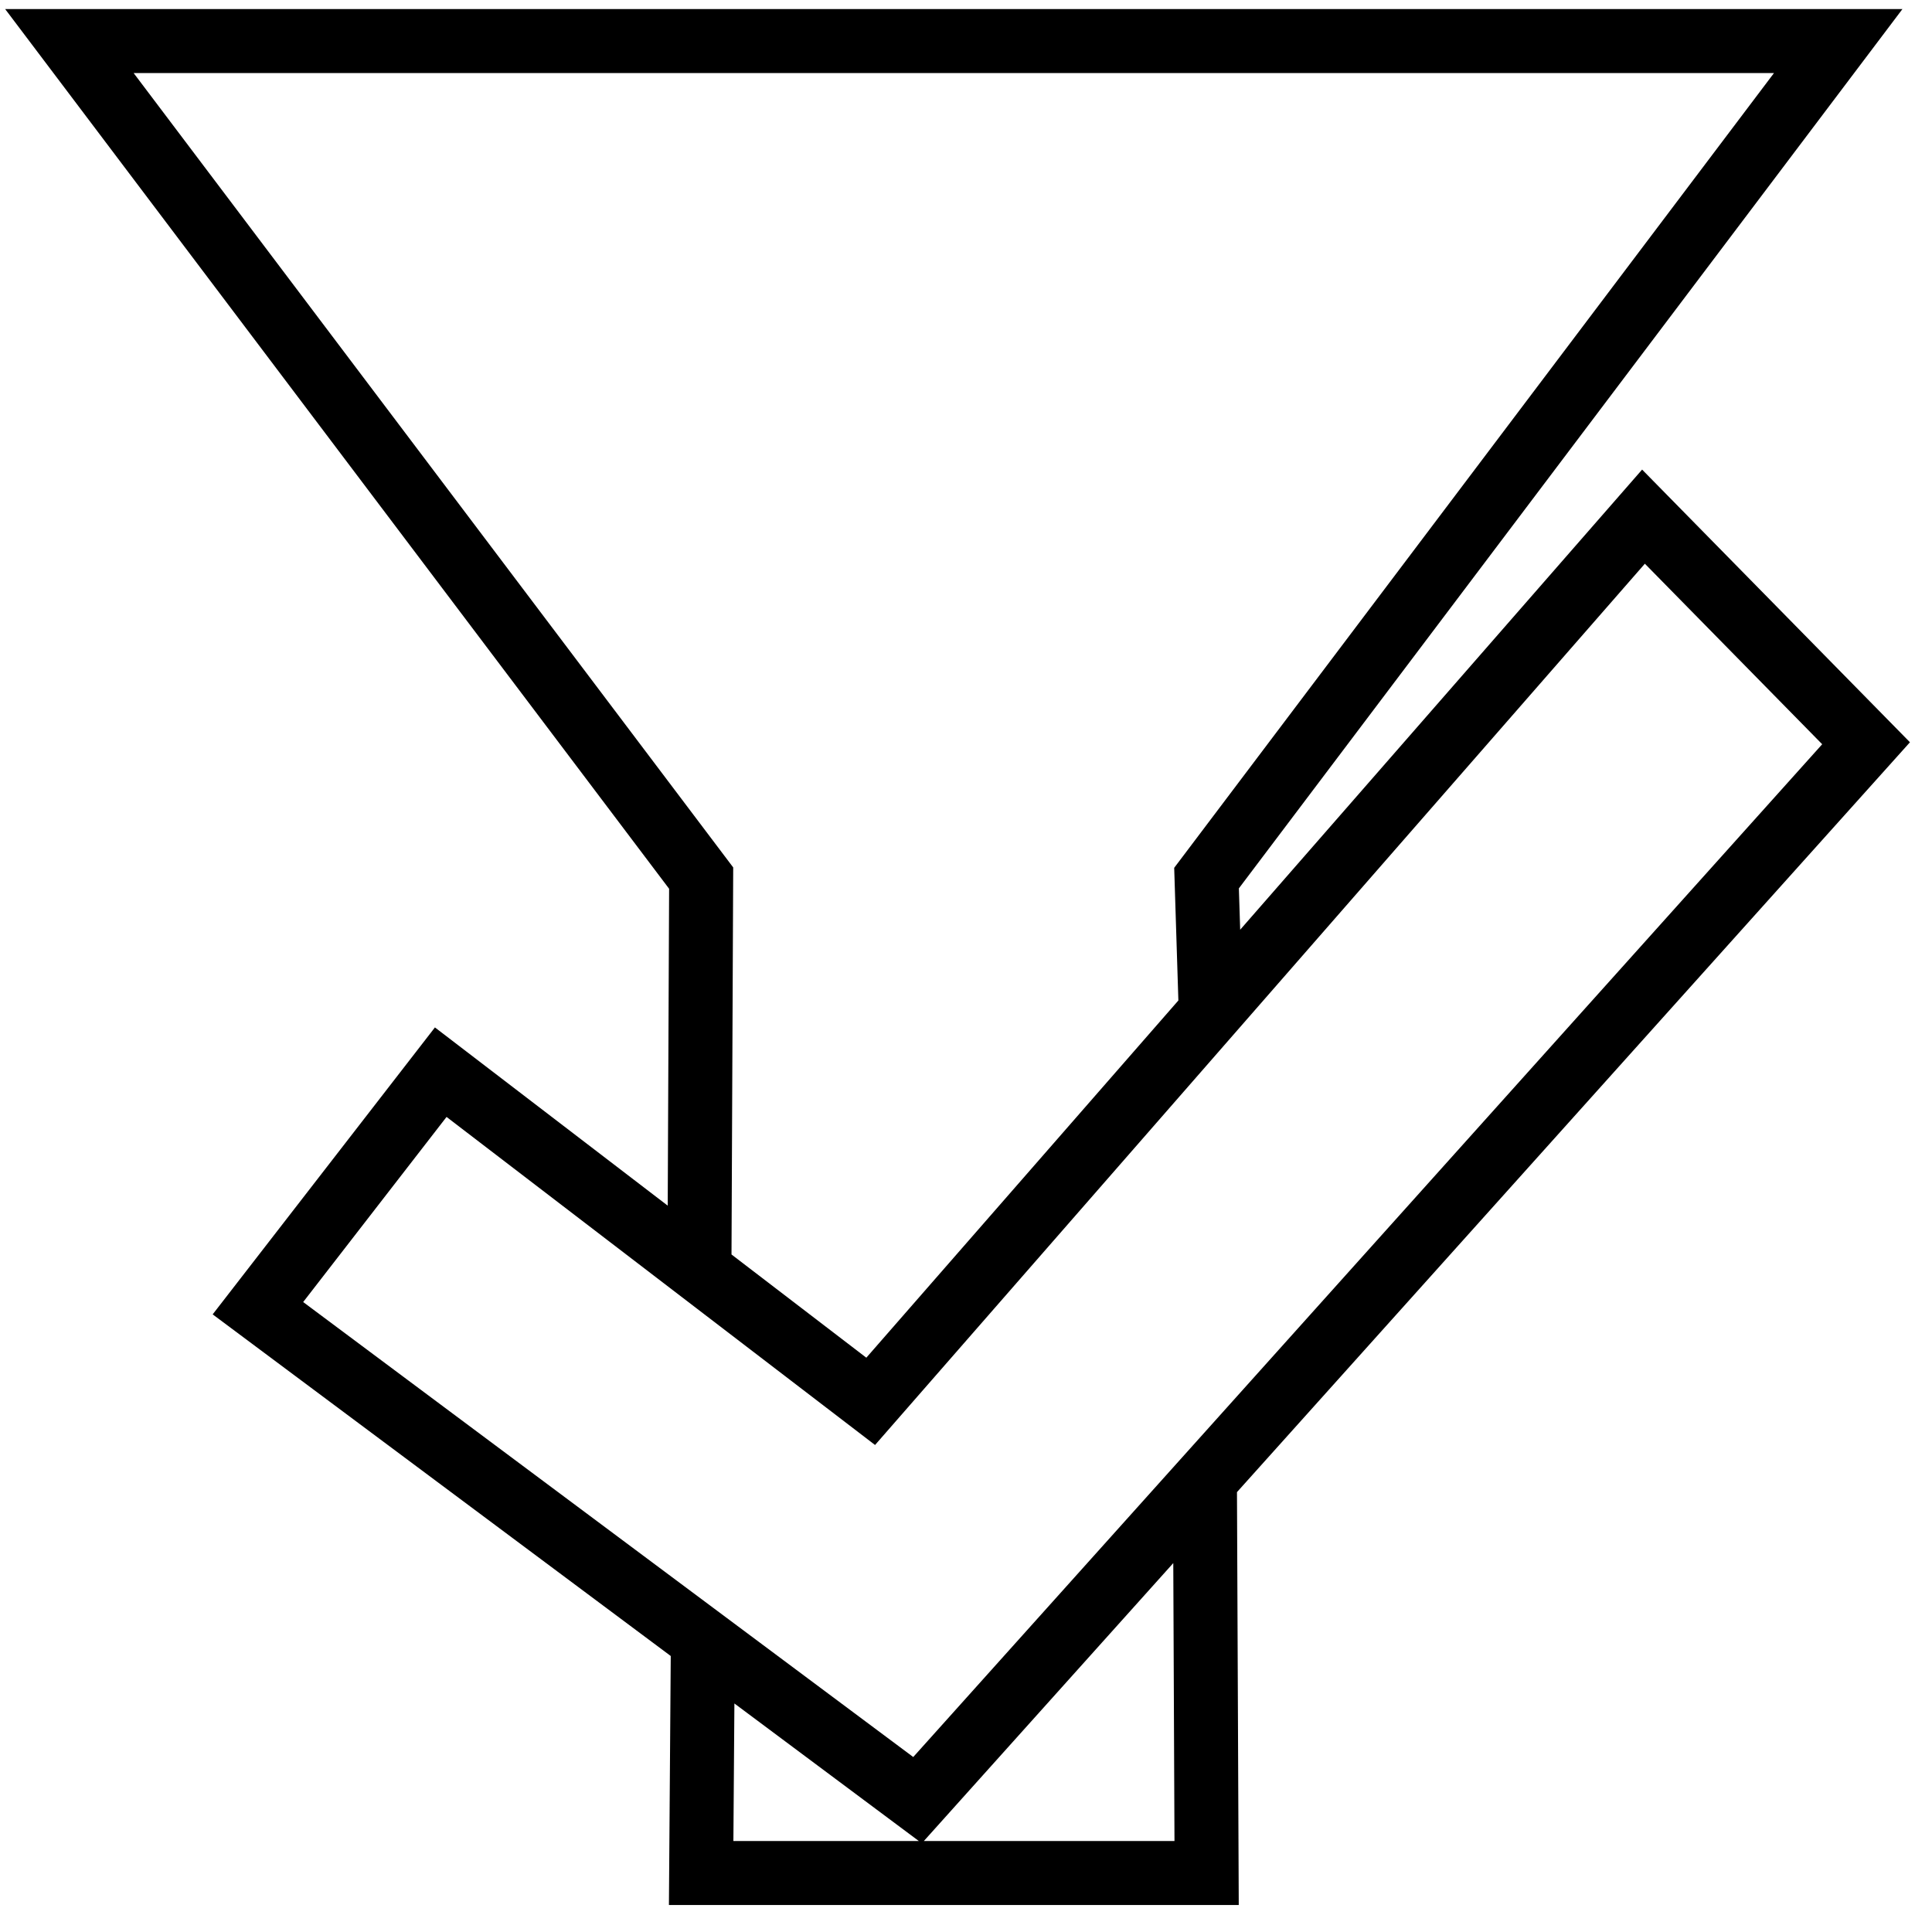
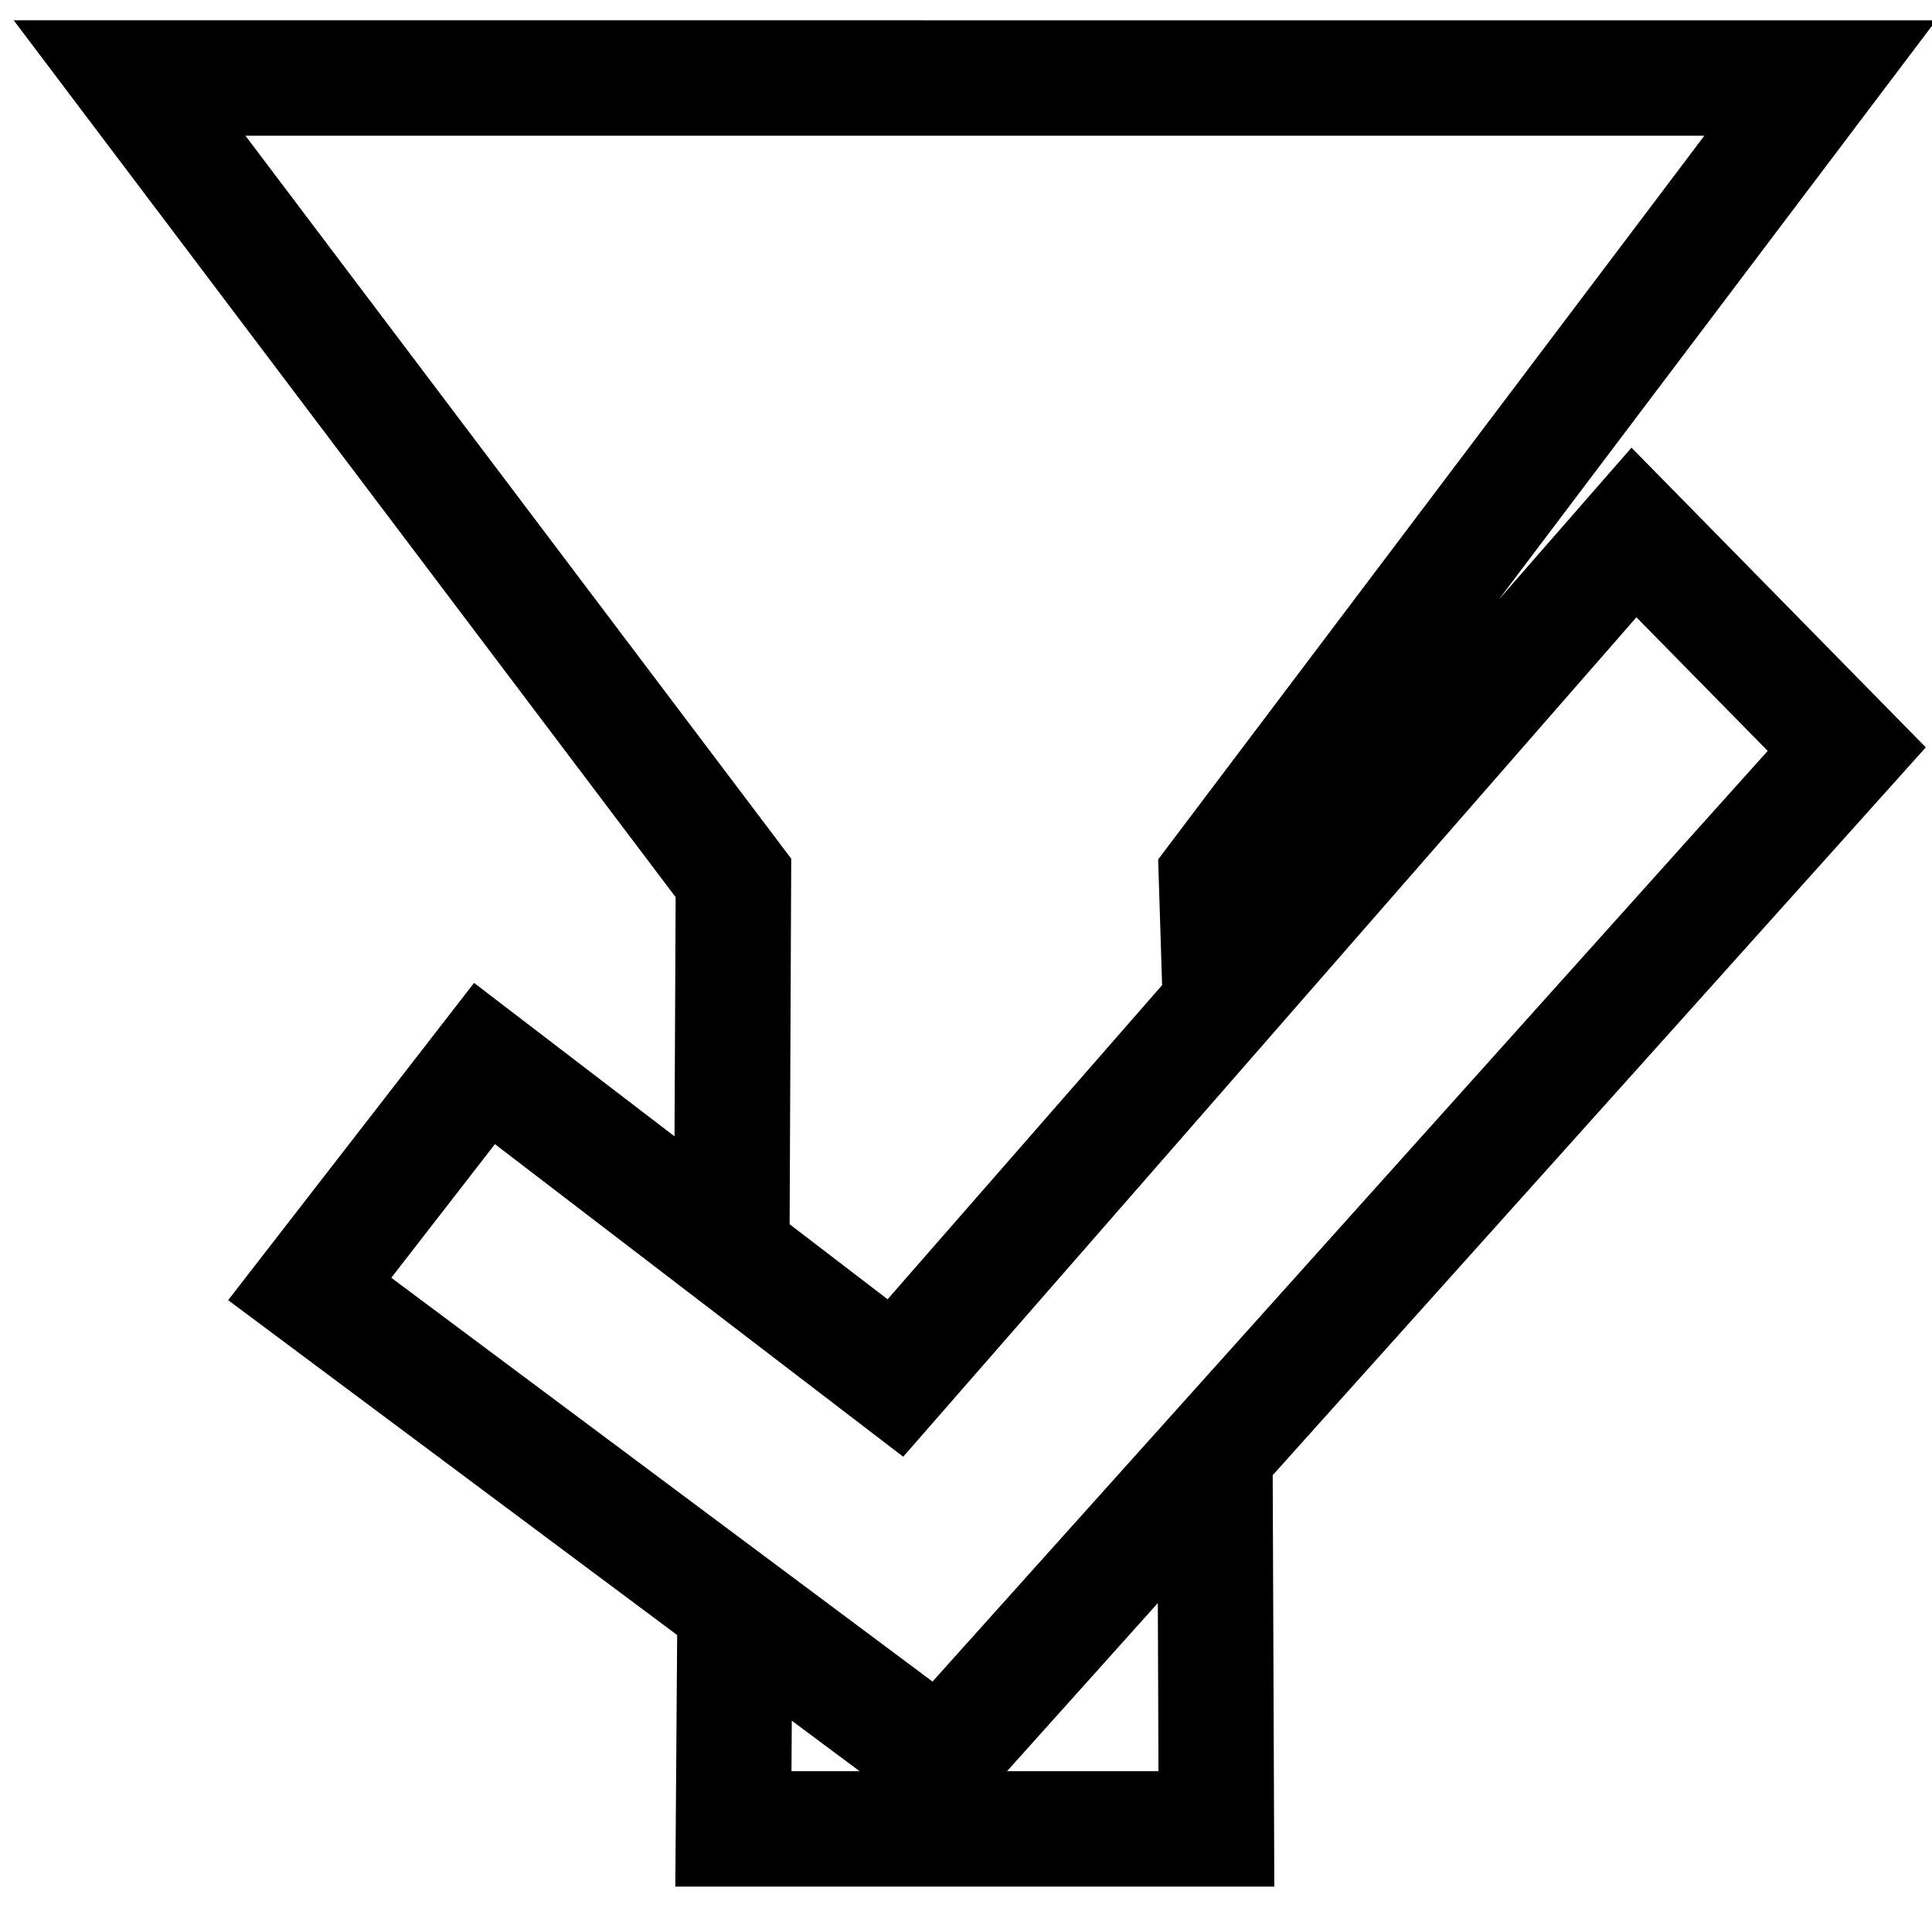
<svg xmlns="http://www.w3.org/2000/svg" viewBox="0 0 24 24" version="1.1" id="svg1">
  <defs id="defs1" />
-   <path id="path1" style="fill:none;stroke:#000000;stroke-width:0.795;stroke-dasharray:none;stroke-opacity:1" d="m 11.398,22.362 -8.194,-6.111 2.271,-2.932 5.341,4.089 9.6,-10.99 2.765,2.815 z M 8.689,15.692 8.71,10.908 0.862,0.51 H 22.835 l -7.847,10.398 0.05,1.587 m -0.07,5.905 0.021,4.867 H 8.71 l 0.021,-2.866" />
+   <path style="baseline-shift:baseline;display:inline;overflow:visible;vector-effect:none;enable-background:accumulate;stop-color:#000000;stop-opacity:1;opacity:1" d="M 0.17,0.252 8.393,11.145 l -0.014,2.971 -2.49,-1.906 -3.055,3.941 5.578,4.16 -0.023,3.125 h 7.441 l -0.02,-5.111 8.113,-9.041 -3.656,-3.723 -1.65,1.889 5.434,-7.197 z M 3.049,1.686 H 21.172 l -6.785,8.99 0.049,1.562 -3.41,3.902 -1.217,-0.932 0.02,-4.541 z m 17.279,5.982 1.631,1.66 -10.375,11.561 -6.723,-5.016 1.287,-1.66 5.072,3.883 z m -5.945,12.246 0.008,2.088 H 12.51 Z M 9.836,21.375 10.678,22.002 H 9.832 Z" id="path1" />
</svg>
